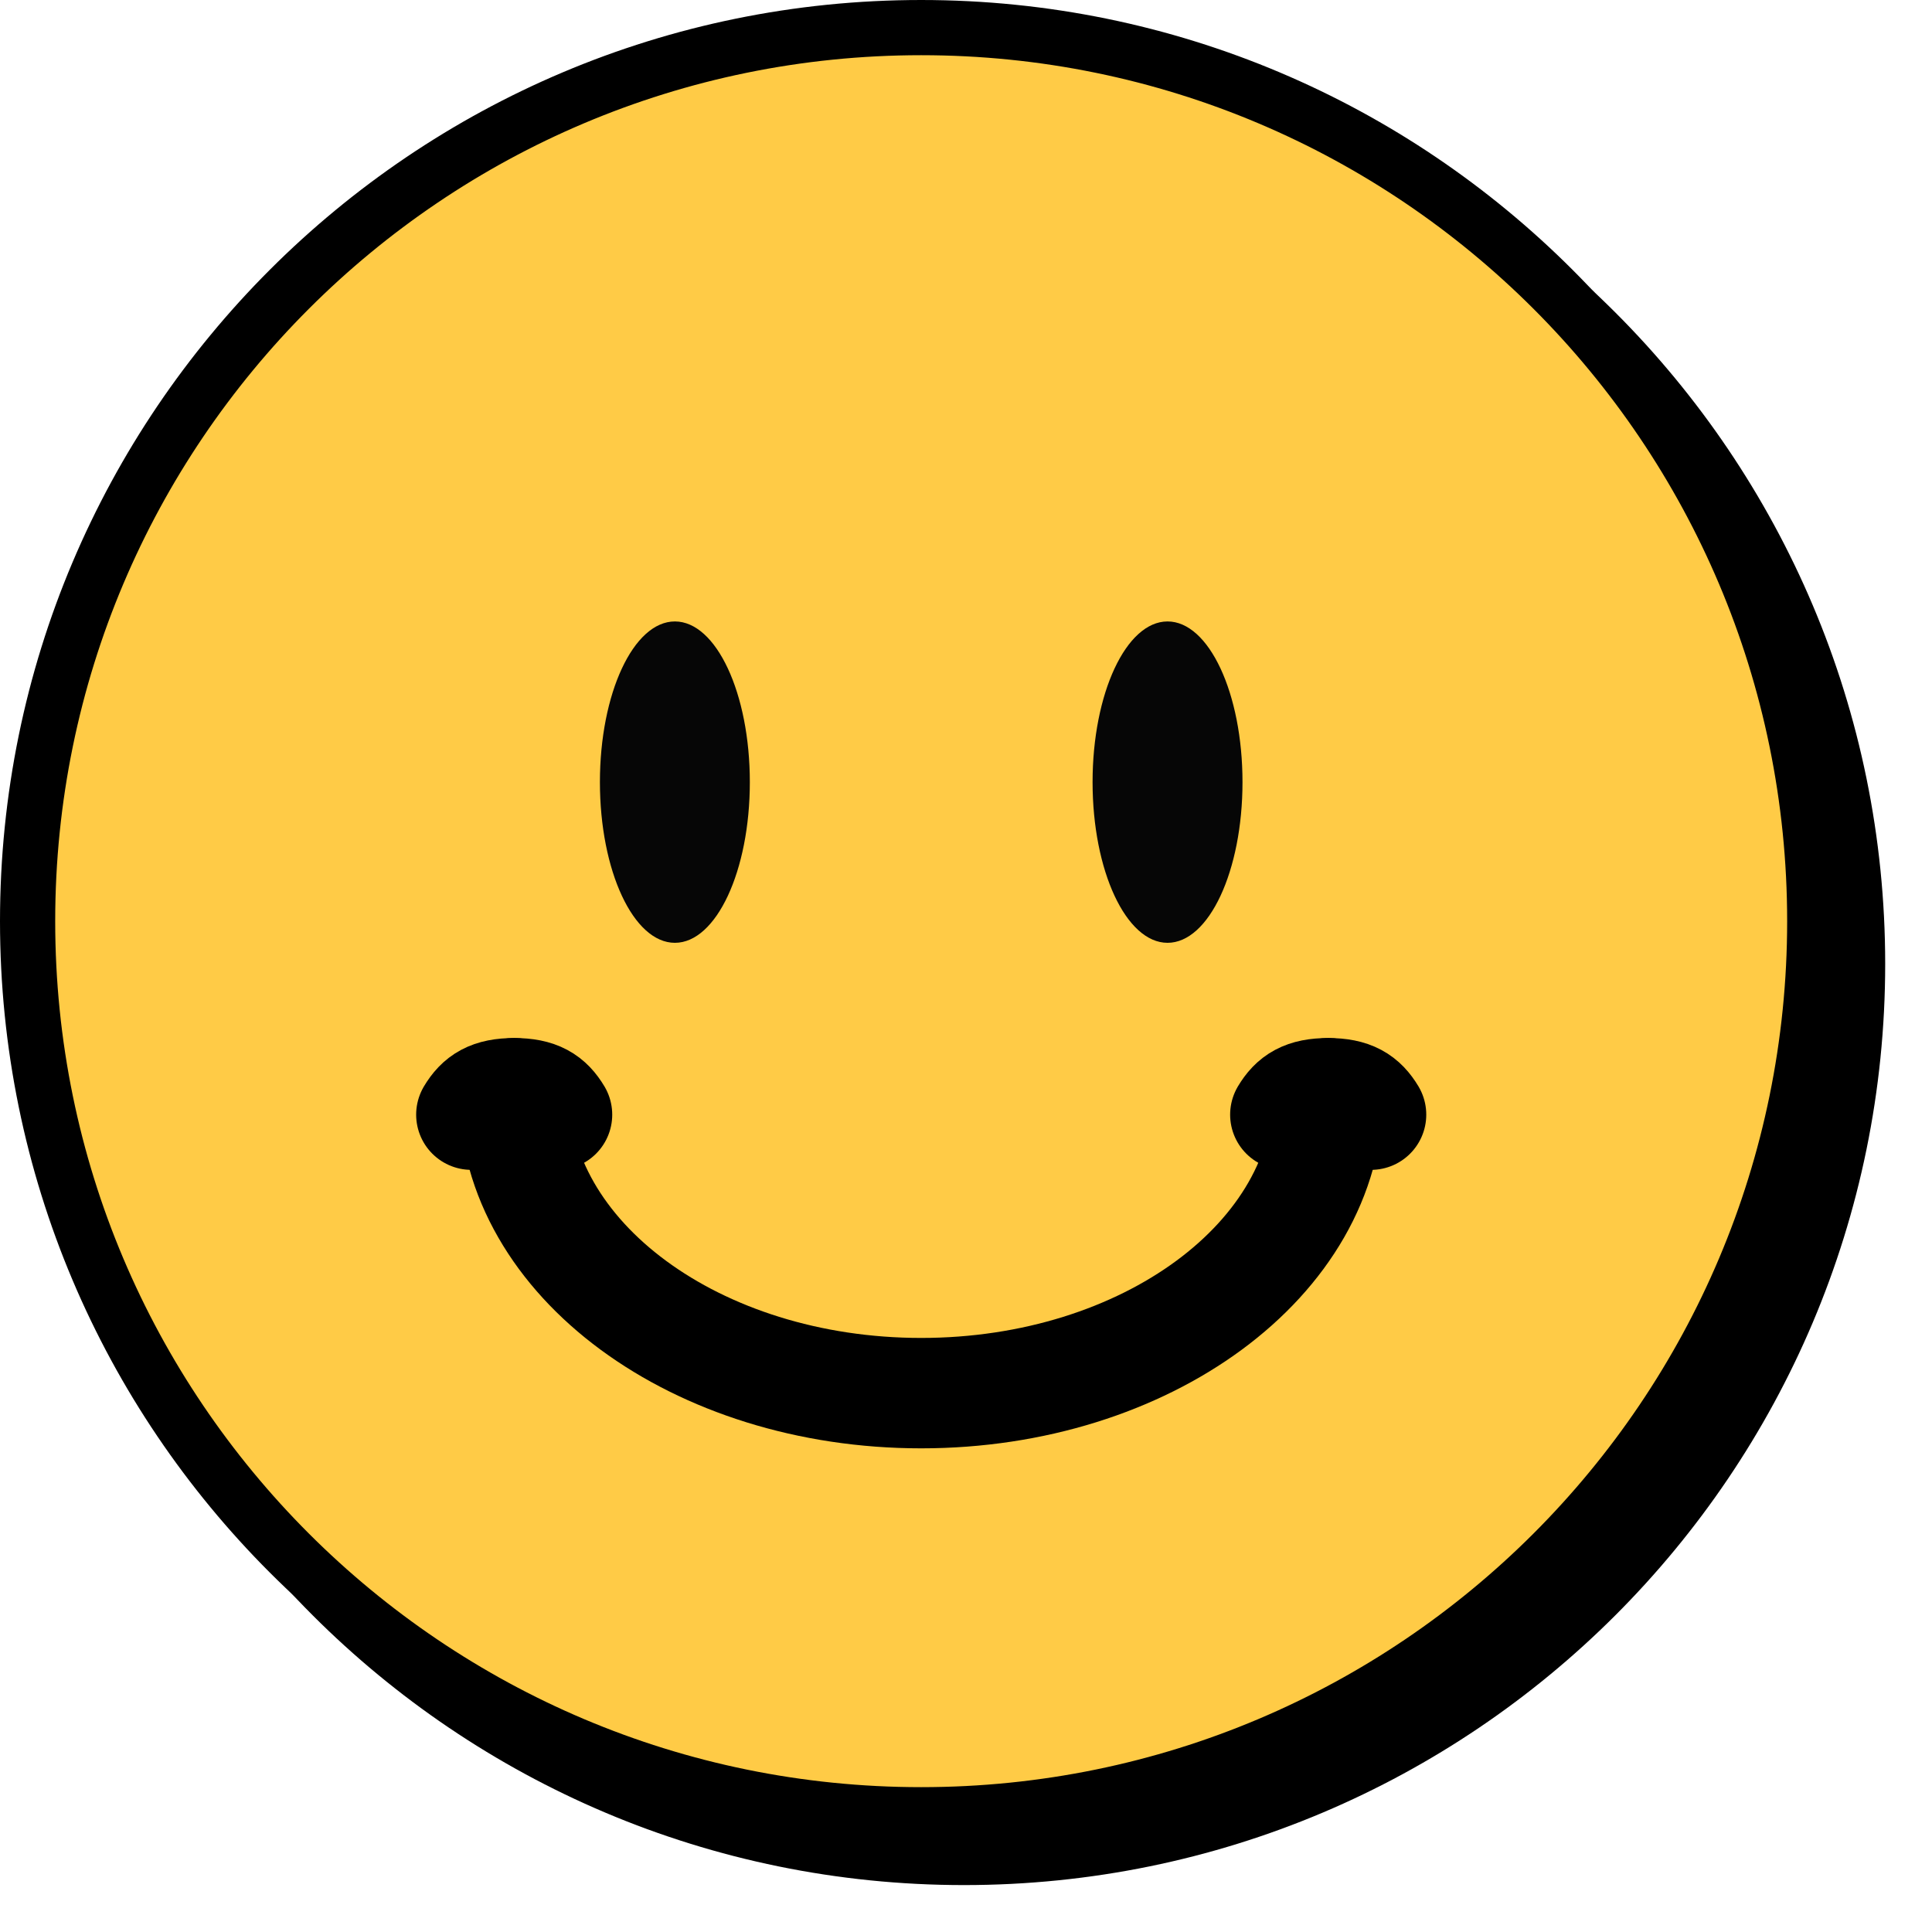
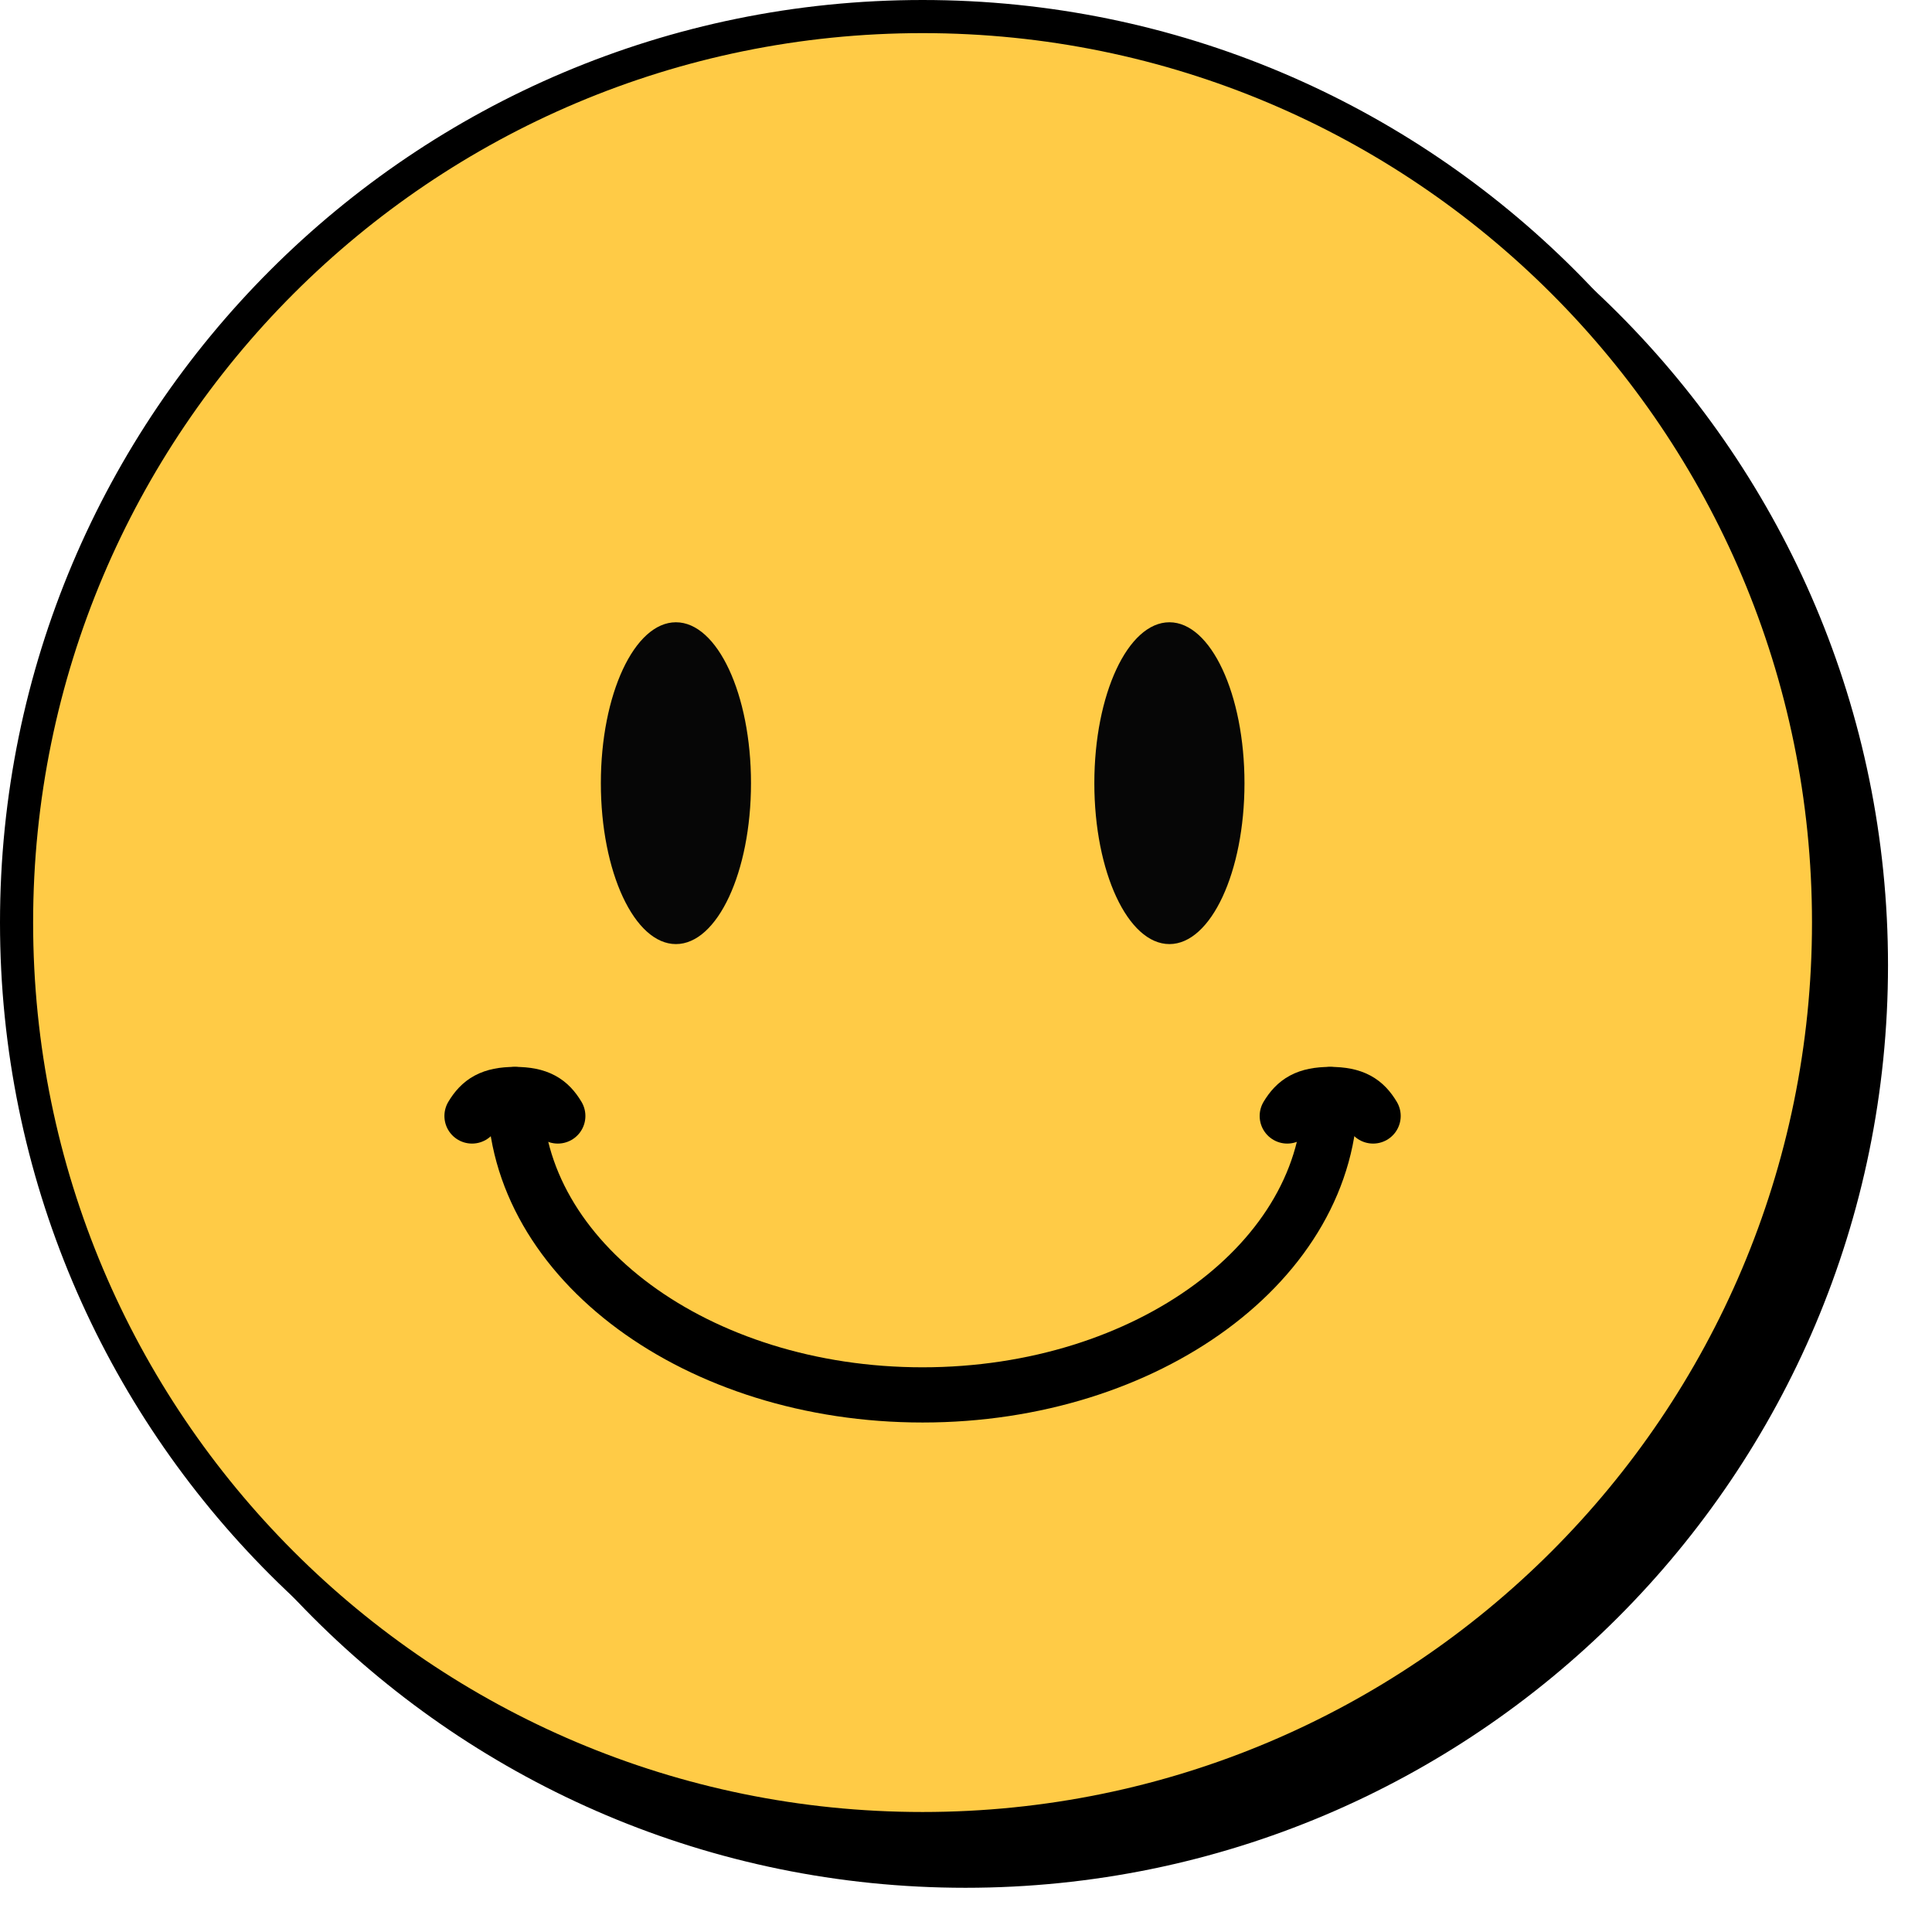
<svg xmlns="http://www.w3.org/2000/svg" width="35" height="35" viewBox="0 0 35 35" fill="none">
-   <circle cx="17.464" cy="17.462" r="16.188" fill="black" stroke="black" />
-   <circle cx="16.688" cy="16.688" r="16.188" fill="#FFCB46" stroke="black" />
-   <path d="M24.062 19.805C24.062 22.805 20.761 25.238 16.688 25.238C12.616 25.238 9.314 22.805 9.314 19.805" stroke="black" stroke-width="2" stroke-linecap="round" />
-   <ellipse cx="12.226" cy="14.169" rx="1.358" ry="2.911" fill="#060606" />
-   <ellipse cx="21.151" cy="14.169" rx="1.358" ry="2.911" fill="#060606" />
-   <path d="M24.838 20.193C24.682 19.934 24.49 19.805 24.061 19.805C23.633 19.805 23.44 19.934 23.285 20.193" stroke="black" stroke-width="2" stroke-linecap="round" />
-   <path d="M10.091 20.193C9.936 19.934 9.744 19.805 9.315 19.805C8.887 19.805 8.694 19.934 8.539 20.193" stroke="black" stroke-width="2" stroke-linecap="round" />
+   <circle cx="17.49" cy="17.486" r="16.413" fill="black" stroke="black" stroke-width="0.6" />
+   <circle cx="16.713" cy="16.713" r="16.413" fill="#FFCB46" stroke="black" stroke-width="0.6" />
+   <path d="M24.098 19.828C24.098 22.833 20.791 25.27 16.713 25.27C12.634 25.27 9.328 22.833 9.328 19.828" stroke="black" stroke-linecap="round" />
+   <ellipse cx="12.245" cy="14.188" rx="1.36" ry="2.915" fill="#060606" />
+   <ellipse cx="21.185" cy="14.188" rx="1.36" ry="2.915" fill="#060606" />
+   <path d="M24.875 20.217C24.72 19.958 24.527 19.828 24.098 19.828C23.668 19.828 23.476 19.958 23.32 20.217" stroke="black" stroke-linecap="round" />
+   <path d="M10.105 20.217C9.95 19.958 9.757 19.828 9.328 19.828C8.899 19.828 8.706 19.958 8.551 20.217" stroke="black" stroke-linecap="round" />
</svg>
